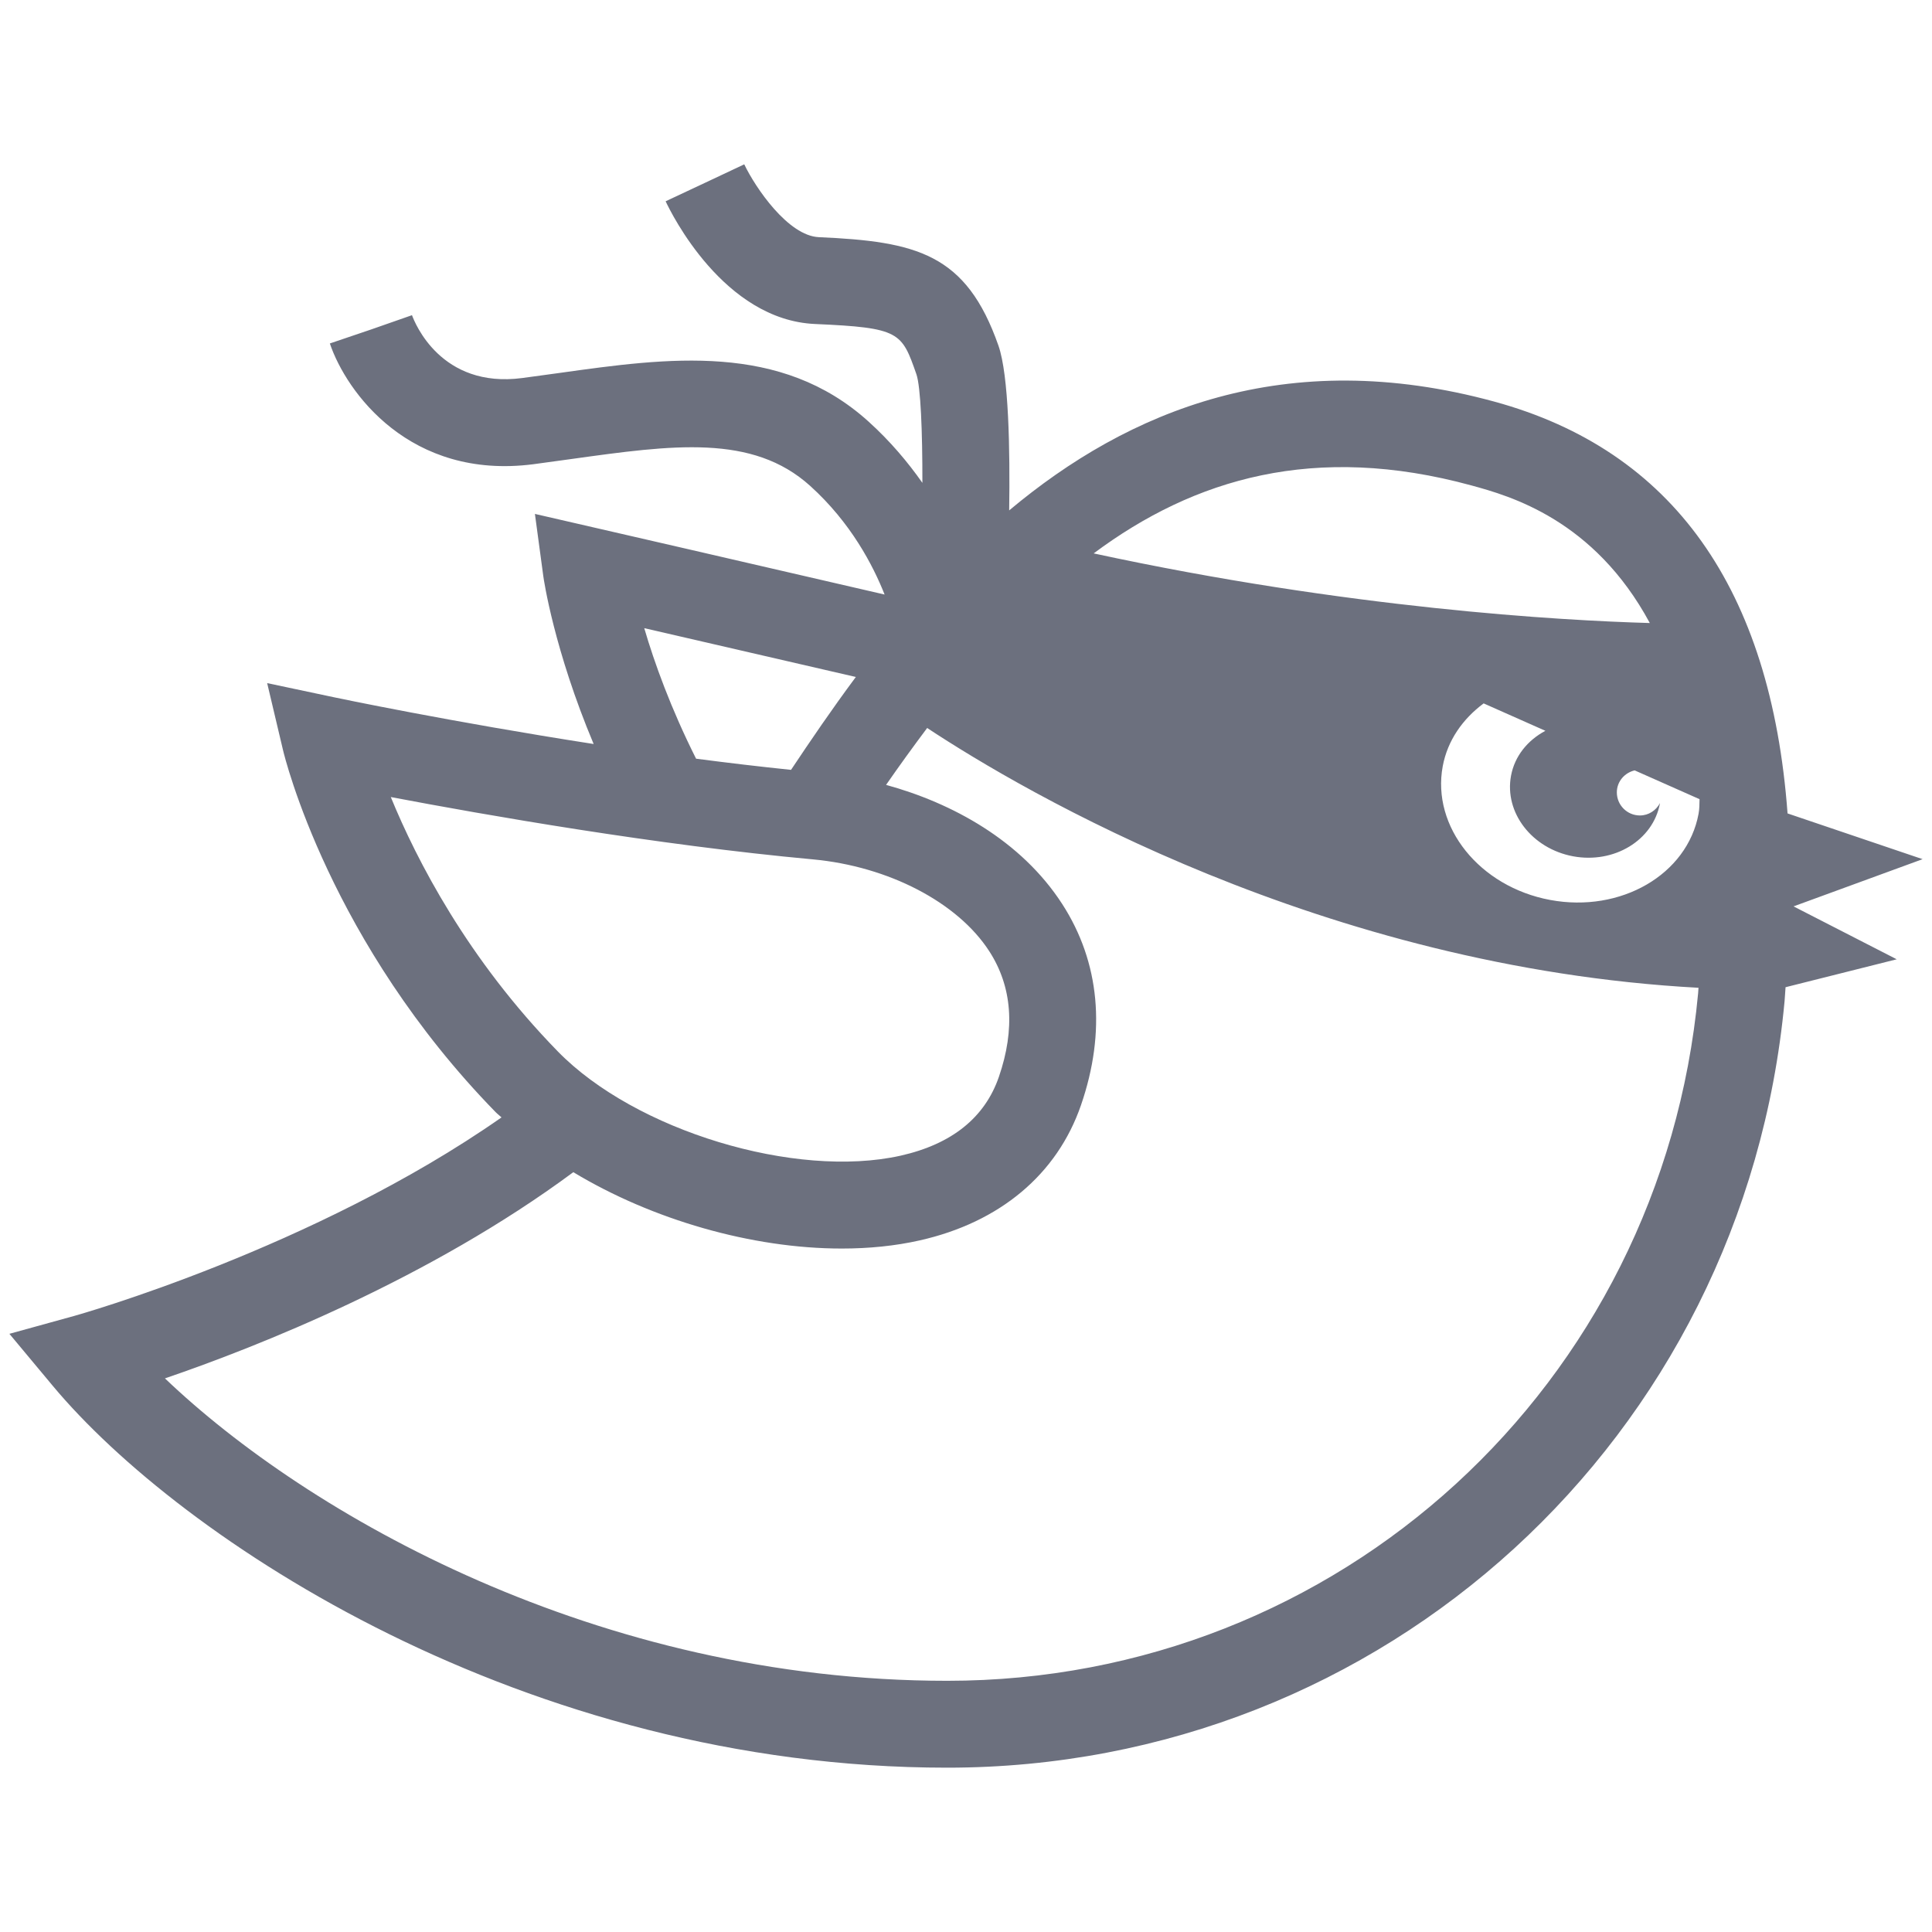
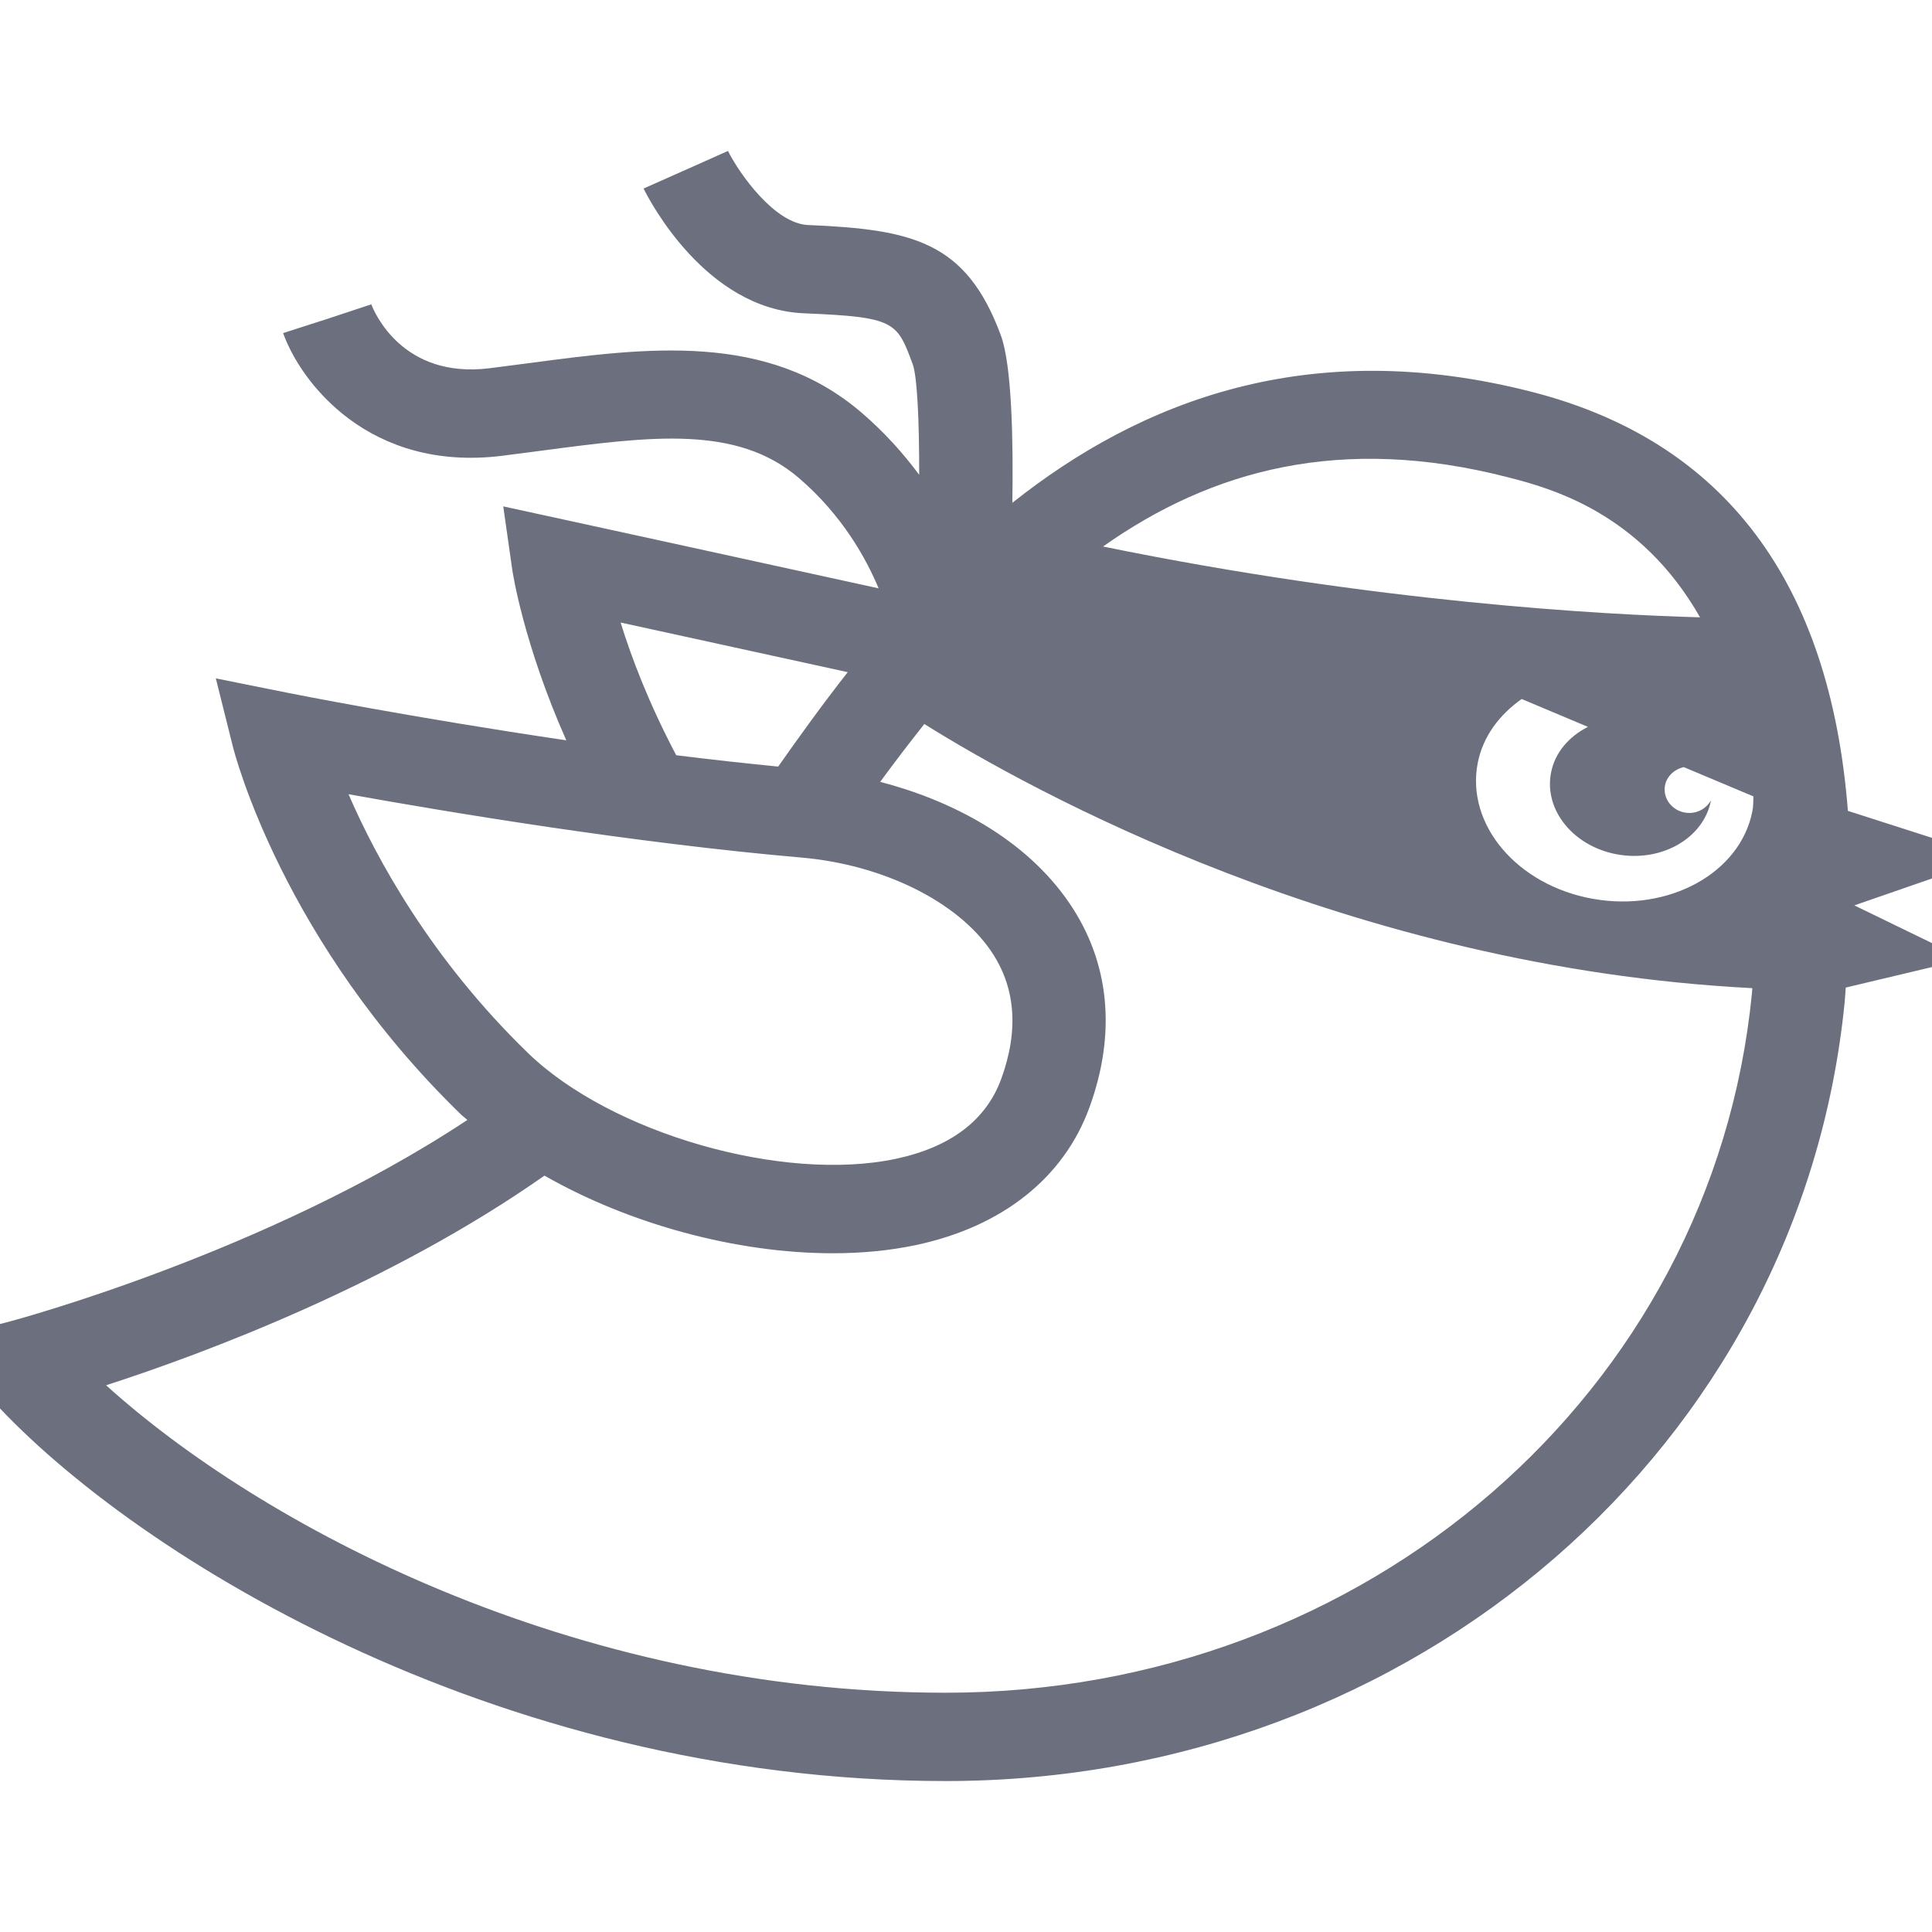
<svg xmlns="http://www.w3.org/2000/svg" viewBox="0 0 256 256" width="13" height="13" fill-rule="nonzero">
-   <g transform="matrix(1.124184, 0, 0, 1.124184, -16.03944, -1.39952)" style="">
+   <g transform="matrix(1.206764, 0, 0, 1.142935, -26.62024, -3.557862)" style="">
    <g fill="#6C707E" fill-rule="nonzero" stroke="none" stroke-width="1" stroke-linecap="butt" stroke-linejoin="miter" stroke-miterlimit="10" stroke-dasharray="" stroke-dashoffset="0" font-family="none" font-weight="none" font-size="none" text-anchor="none" style="mix-blend-mode: normal">
      <g transform="scale(5.12,5.12)">
        <path d="M47.047,20.022l-3.109,-1.053c-0.383,-5.172 -2.64,-8.359 -6.753,-9.481c-4.802,-1.309 -8.428,0.211 -11.166,2.505c0.021,-1.395 -0.009,-3.112 -0.247,-3.793c-0.742,-2.119 -1.883,-2.397 -4.134,-2.497c-0.71,-0.031 -1.464,-1.144 -1.718,-1.677l-0.904,0.426l-0.906,0.425c0.131,0.279 1.338,2.732 3.44,2.825c1.959,0.086 1.994,0.188 2.334,1.159c0.097,0.286 0.139,1.306 0.137,2.498c-0.333,-0.474 -0.738,-0.958 -1.242,-1.413c-2.023,-1.828 -4.612,-1.467 -7.114,-1.117l-0.857,0.117c-1.872,0.246 -2.474,-1.274 -2.537,-1.447l-0.944,0.33l-0.947,0.321c0.38,1.123 1.846,3.146 4.686,2.78l0.876,-0.12c2.329,-0.324 4.167,-0.582 5.497,0.62c0.938,0.848 1.447,1.831 1.712,2.5c-3.295,-0.763 -6.642,-1.532 -6.642,-1.532l-1.408,-0.324l0.193,1.432c0.011,0.083 0.248,1.696 1.159,3.865c-3.296,-0.512 -5.933,-1.066 -5.973,-1.075l-1.543,-0.327l0.363,1.534c0.042,0.18 1.083,4.437 4.898,8.344c0.041,0.042 0.092,0.079 0.134,0.12c-4.318,3.021 -9.774,4.553 -9.833,4.569l-1.496,0.413l0.993,1.191c2.947,3.536 10.864,8.797 20.596,8.797c10.051,0 18.339,-7.584 19.277,-17.642c0.01,-0.111 0.014,-0.215 0.023,-0.325l2.559,-0.643l-2.375,-1.218zM36.659,11.418c0.887,0.242 2.825,0.786 4.108,3.168c-2.049,-0.058 -6.937,-0.336 -12.803,-1.603c2.315,-1.726 5.094,-2.547 8.695,-1.565zM22.489,15.828c-0.56,0.753 -1.055,1.483 -1.492,2.138c-0.727,-0.075 -1.46,-0.162 -2.186,-0.257c-0.58,-1.155 -0.962,-2.213 -1.193,-3.005c1.235,0.285 3.05,0.703 4.871,1.124zM11.783,18.592c2.185,0.415 6.111,1.103 9.719,1.435c1.739,0.161 3.333,0.99 4.059,2.115c0.527,0.815 0.601,1.788 0.221,2.892c-0.324,0.939 -1.085,1.549 -2.263,1.814c-2.424,0.541 -6.11,-0.576 -7.889,-2.398c-2.079,-2.129 -3.249,-4.4 -3.847,-5.858zM41.879,23.11c-0.842,9.023 -8.273,15.827 -17.286,15.827c-8.054,0 -14.732,-3.831 -18.009,-6.962c2.144,-0.732 6.101,-2.301 9.401,-4.747c1.816,1.096 4.113,1.758 6.18,1.758c0.625,0 1.229,-0.06 1.792,-0.187c1.847,-0.415 3.166,-1.521 3.715,-3.114c0.583,-1.69 0.433,-3.291 -0.431,-4.629c-0.947,-1.466 -2.539,-2.328 -4.056,-2.744c0.308,-0.445 0.625,-0.881 0.946,-1.31c2.232,1.474 9.11,5.514 17.757,5.981c-0.005,0.045 -0.004,0.083 -0.009,0.127zM41.889,18.979c-0.26,1.398 -1.79,2.285 -3.416,1.982c-1.626,-0.303 -2.733,-1.682 -2.473,-3.079c0.111,-0.595 0.461,-1.089 0.942,-1.446l1.421,0.631c-0.405,0.216 -0.706,0.578 -0.791,1.034c-0.158,0.848 0.481,1.678 1.428,1.855c0.947,0.176 1.842,-0.368 2,-1.216c0,-0.003 0,-0.005 0.001,-0.008c-0.09,0.167 -0.26,0.284 -0.462,0.284c-0.293,0 -0.531,-0.238 -0.531,-0.531c0,-0.25 0.177,-0.451 0.41,-0.507l1.494,0.663c-0.003,0.112 -0.001,0.225 -0.023,0.338z" />
      </g>
    </g>
  </g>
</svg>
